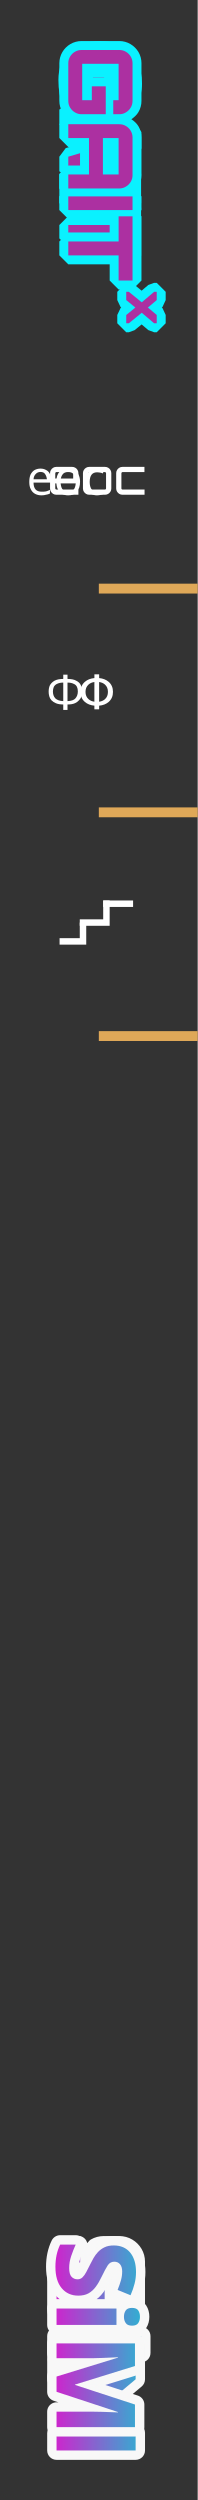
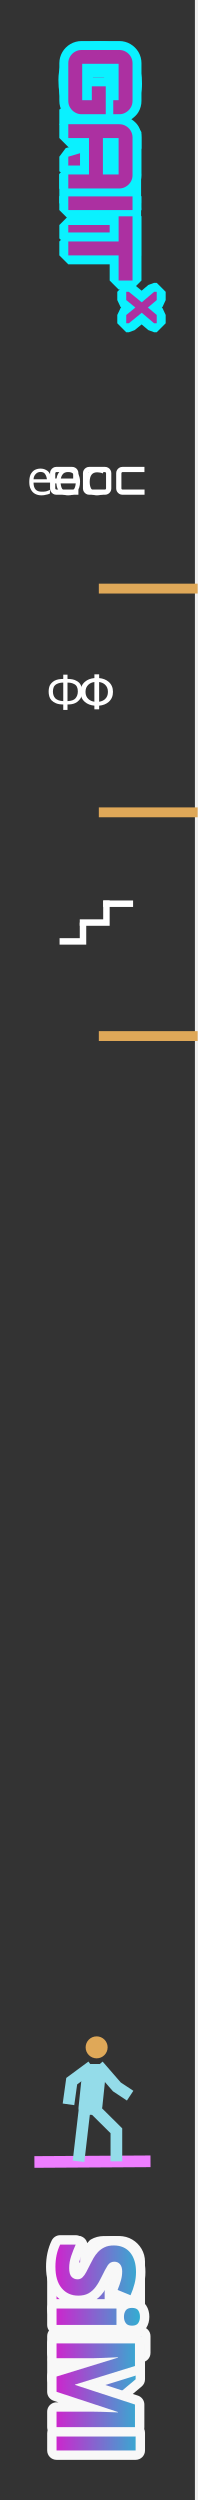
<svg xmlns="http://www.w3.org/2000/svg" xmlns:xlink="http://www.w3.org/1999/xlink" id="svg5" version="1.1" viewBox="0 0 10.16 128.5" height="128.5mm" width="10.16mm" xml:space="preserve">
  <defs id="defs2">
    <linearGradient id="linearGradient7378">
      <stop style="stop-color:#bd91df;stop-opacity:1;" offset="0" id="stop12941" />
      <stop style="stop-color:#28c6ff;stop-opacity:1;" offset="1" id="stop12943" />
    </linearGradient>
    <rect x="-362.746" y="242.835" width="272.943" height="175.773" id="rect2576" />
    <rect x="0" y="456.791" width="76.8" height="28.878" id="rect405" />
    <linearGradient id="linearGradient1445">
      <stop style="stop-color:#e0e8f3;stop-opacity:1;" offset="0" id="stop1441" />
      <stop style="stop-color:#e0e8f3;stop-opacity:0;" offset="1" id="stop1443" />
    </linearGradient>
    <rect x="7.071" y="69.296" width="26.163" height="19.092" id="rect292" />
    <rect x="7.071" y="69.296" width="26.163" height="19.092" id="rect374" />
    <linearGradient xlink:href="#linearGradient1445" id="linearGradient1451" x1="2.957" y1="5.593" x2="17.363" y2="5.593" gradientUnits="userSpaceOnUse" />
    <rect x="-362.746" y="242.835" width="272.943" height="175.773" id="rect725" />
    <rect x="-362.746" y="242.835" width="272.943" height="175.773" id="rect806" />
    <rect x="-362.746" y="242.835" width="272.943" height="175.773" id="rect872" />
    <mask maskUnits="userSpaceOnUse" id="mask12356-9">
      <path style="fill:#ff00ff;stroke:#fe5aff;stroke-width:0.102;stroke-linejoin:bevel;stroke-dasharray:none;stroke-opacity:1;paint-order:stroke fill markers" d="m 4.247,120.102 1e-7,-40.771 H 16.338 v 40.771 z" id="path12358-1" />
    </mask>
    <mask maskUnits="userSpaceOnUse" id="mask12412-7">
      <path style="fill:#ff00ff;stroke:#fe5aff;stroke-width:0.102;stroke-linejoin:bevel;stroke-dasharray:none;stroke-opacity:1;paint-order:stroke fill markers" d="m 4.247,120.102 1e-7,-40.771 H 16.338 v 40.771 z" id="path12414-0" />
    </mask>
    <mask maskUnits="userSpaceOnUse" id="mask12412-8">
      <path style="fill:#ff00ff;stroke:#fe5aff;stroke-width:0.102;stroke-linejoin:bevel;stroke-dasharray:none;stroke-opacity:1;paint-order:stroke fill markers" d="m 4.247,120.102 1e-7,-40.771 H 16.338 v 40.771 z" id="path12414-9" />
    </mask>
    <mask maskUnits="userSpaceOnUse" id="mask12352-9">
      <path style="fill:#ff00ff;stroke:#fe5aff;stroke-width:0.102;stroke-linejoin:bevel;stroke-dasharray:none;stroke-opacity:1;paint-order:stroke fill markers" d="m 4.247,120.102 1e-7,-40.771 H 16.338 v 40.771 z" id="path12354-1" />
    </mask>
    <mask maskUnits="userSpaceOnUse" id="mask12428-3">
      <path style="fill:#ff00ff;stroke:#fe5aff;stroke-width:0.102;stroke-linejoin:bevel;stroke-dasharray:none;stroke-opacity:1;paint-order:stroke fill markers" d="m 4.247,120.102 1e-7,-40.771 H 16.338 v 40.771 z" id="path12430-2" />
    </mask>
    <mask maskUnits="userSpaceOnUse" id="mask12428-6">
      <path style="fill:#ff00ff;stroke:#fe5aff;stroke-width:0.102;stroke-linejoin:bevel;stroke-dasharray:none;stroke-opacity:1;paint-order:stroke fill markers" d="m 4.247,120.102 1e-7,-40.771 H 16.338 v 40.771 z" id="path12430-5" />
    </mask>
    <clipPath clipPathUnits="userSpaceOnUse" id="clipPath4444">
      <path style="display:inline;fill:#ff00ff;stroke:#fe5aff;stroke-width:0.102;stroke-linejoin:bevel;stroke-dasharray:none;stroke-opacity:1;paint-order:stroke fill markers" d="m 4.247,120.102 1e-7,-40.771 H 16.338 v 40.771 z" id="path4446" />
    </clipPath>
    <linearGradient xlink:href="#linearGradient5347" id="linearGradient744-8" gradientUnits="userSpaceOnUse" x1="-333.707" y1="244.45" x2="-333.707" y2="264.524" />
    <linearGradient id="linearGradient5347">
      <stop style="stop-color:#10ccd2;stop-opacity:1;" offset="0" id="stop5343" />
      <stop style="stop-color:#cd25cd;stop-opacity:1;" offset="1" id="stop5345" />
    </linearGradient>
    <rect x="-362.746" y="242.835" width="60.788" height="29.02" id="rect2576-0" />
    <rect x="-362.746" y="242.835" width="60.788" height="29.02" id="rect7641" />
    <linearGradient xlink:href="#linearGradient5347" id="linearGradient344" gradientUnits="userSpaceOnUse" x1="-333.707" y1="244.45" x2="-333.707" y2="264.524" />
    <linearGradient xlink:href="#linearGradient5347" id="linearGradient670" gradientUnits="userSpaceOnUse" x1="-333.707" y1="244.45" x2="-333.707" y2="264.524" />
    <linearGradient xlink:href="#linearGradient5347" id="linearGradient672" gradientUnits="userSpaceOnUse" x1="-333.707" y1="244.45" x2="-333.707" y2="264.524" />
    <linearGradient xlink:href="#linearGradient5347" id="linearGradient674" gradientUnits="userSpaceOnUse" x1="-333.707" y1="244.45" x2="-333.707" y2="264.524" />
    <linearGradient xlink:href="#linearGradient5347" id="linearGradient676" gradientUnits="userSpaceOnUse" x1="-333.707" y1="244.45" x2="-333.707" y2="264.524" />
    <linearGradient xlink:href="#linearGradient5347" id="linearGradient678" gradientUnits="userSpaceOnUse" x1="-333.707" y1="244.45" x2="-333.707" y2="264.524" />
    <linearGradient xlink:href="#linearGradient5347" id="linearGradient680" gradientUnits="userSpaceOnUse" x1="-333.707" y1="244.45" x2="-333.707" y2="264.524" />
    <linearGradient id="linearGradient5269">
      <stop style="stop-color:#bc9051;stop-opacity:1;" offset="0" id="stop5267" />
    </linearGradient>
    <rect x="-362.746" y="242.835" width="272.943" height="175.773" id="rect2576-04" />
    <rect x="0" y="456.791" width="76.8" height="28.878" id="rect405-5" />
    <rect x="7.071" y="69.296" width="26.163" height="19.092" id="rect292-8" />
    <rect x="7.071" y="69.296" width="26.163" height="19.092" id="rect374-4" />
    <rect x="-362.746" y="242.835" width="272.943" height="175.773" id="rect725-7" />
    <rect x="-362.746" y="242.835" width="272.943" height="175.773" id="rect806-05" />
    <rect x="-362.746" y="242.835" width="272.943" height="175.773" id="rect872-7" />
    <mask maskUnits="userSpaceOnUse" id="mask12356-9-69">
      <path style="fill:#ff00ff;stroke:#fe5aff;stroke-width:0.102;stroke-linejoin:bevel;stroke-dasharray:none;stroke-opacity:1;paint-order:stroke fill markers" d="m 4.247,120.102 1e-7,-40.771 H 16.338 v 40.771 z" id="path12358-1-5" />
    </mask>
    <mask maskUnits="userSpaceOnUse" id="mask12412-7-21">
      <path style="fill:#ff00ff;stroke:#fe5aff;stroke-width:0.102;stroke-linejoin:bevel;stroke-dasharray:none;stroke-opacity:1;paint-order:stroke fill markers" d="m 4.247,120.102 1e-7,-40.771 H 16.338 v 40.771 z" id="path12414-0-7" />
    </mask>
    <mask maskUnits="userSpaceOnUse" id="mask12412-8-2">
      <path style="fill:#ff00ff;stroke:#fe5aff;stroke-width:0.102;stroke-linejoin:bevel;stroke-dasharray:none;stroke-opacity:1;paint-order:stroke fill markers" d="m 4.247,120.102 1e-7,-40.771 H 16.338 v 40.771 z" id="path12414-9-2" />
    </mask>
    <mask maskUnits="userSpaceOnUse" id="mask12352-9-2">
      <path style="fill:#ff00ff;stroke:#fe5aff;stroke-width:0.102;stroke-linejoin:bevel;stroke-dasharray:none;stroke-opacity:1;paint-order:stroke fill markers" d="m 4.247,120.102 1e-7,-40.771 H 16.338 v 40.771 z" id="path12354-1-5" />
    </mask>
    <mask maskUnits="userSpaceOnUse" id="mask12428-3-7">
      <path style="fill:#ff00ff;stroke:#fe5aff;stroke-width:0.102;stroke-linejoin:bevel;stroke-dasharray:none;stroke-opacity:1;paint-order:stroke fill markers" d="m 4.247,120.102 1e-7,-40.771 H 16.338 v 40.771 z" id="path12430-2-19" />
    </mask>
    <mask maskUnits="userSpaceOnUse" id="mask12428-6-9">
      <path style="fill:#ff00ff;stroke:#fe5aff;stroke-width:0.102;stroke-linejoin:bevel;stroke-dasharray:none;stroke-opacity:1;paint-order:stroke fill markers" d="m 4.247,120.102 1e-7,-40.771 H 16.338 v 40.771 z" id="path12430-5-2" />
    </mask>
    <clipPath clipPathUnits="userSpaceOnUse" id="clipPath4444-0">
      <path style="display:inline;fill:#ff00ff;stroke:#fe5aff;stroke-width:0.102;stroke-linejoin:bevel;stroke-dasharray:none;stroke-opacity:1;paint-order:stroke fill markers" d="m 4.247,120.102 1e-7,-40.771 H 16.338 v 40.771 z" id="path4446-4" />
    </clipPath>
    <rect x="-362.746" y="242.835" width="272.943" height="175.773" id="rect30022" />
    <rect x="-362.746" y="242.835" width="272.943" height="175.773" id="rect2576-2" />
    <rect x="0" y="456.791" width="76.8" height="28.878" id="rect405-8" />
    <rect x="7.071" y="69.296" width="26.163" height="19.092" id="rect292-9" />
    <rect x="7.071" y="69.296" width="26.163" height="19.092" id="rect374-2" />
    <rect x="-362.746" y="242.835" width="272.943" height="175.773" id="rect725-6" />
    <rect x="-362.746" y="242.835" width="272.943" height="175.773" id="rect806-0" />
    <rect x="-362.746" y="242.835" width="272.943" height="175.773" id="rect872-1" />
    <mask maskUnits="userSpaceOnUse" id="mask12356-9-6">
      <path style="fill:#ff00ff;stroke:#fe5aff;stroke-width:0.102;stroke-linejoin:bevel;stroke-dasharray:none;stroke-opacity:1;paint-order:stroke fill markers" d="m 4.247,120.102 1e-7,-40.771 H 16.338 v 40.771 z" id="path12358-1-9" />
    </mask>
    <mask maskUnits="userSpaceOnUse" id="mask12412-7-2">
      <path style="fill:#ff00ff;stroke:#fe5aff;stroke-width:0.102;stroke-linejoin:bevel;stroke-dasharray:none;stroke-opacity:1;paint-order:stroke fill markers" d="m 4.247,120.102 1e-7,-40.771 H 16.338 v 40.771 z" id="path12414-0-3" />
    </mask>
    <mask maskUnits="userSpaceOnUse" id="mask12412-8-4">
      <path style="fill:#ff00ff;stroke:#fe5aff;stroke-width:0.102;stroke-linejoin:bevel;stroke-dasharray:none;stroke-opacity:1;paint-order:stroke fill markers" d="m 4.247,120.102 1e-7,-40.771 H 16.338 v 40.771 z" id="path12414-9-9" />
    </mask>
    <mask maskUnits="userSpaceOnUse" id="mask12352-9-9">
      <path style="fill:#ff00ff;stroke:#fe5aff;stroke-width:0.102;stroke-linejoin:bevel;stroke-dasharray:none;stroke-opacity:1;paint-order:stroke fill markers" d="m 4.247,120.102 1e-7,-40.771 H 16.338 v 40.771 z" id="path12354-1-9" />
    </mask>
    <mask maskUnits="userSpaceOnUse" id="mask12428-3-6">
      <path style="fill:#ff00ff;stroke:#fe5aff;stroke-width:0.102;stroke-linejoin:bevel;stroke-dasharray:none;stroke-opacity:1;paint-order:stroke fill markers" d="m 4.247,120.102 1e-7,-40.771 H 16.338 v 40.771 z" id="path12430-2-1" />
    </mask>
    <mask maskUnits="userSpaceOnUse" id="mask12428-6-2">
      <path style="fill:#ff00ff;stroke:#fe5aff;stroke-width:0.102;stroke-linejoin:bevel;stroke-dasharray:none;stroke-opacity:1;paint-order:stroke fill markers" d="m 4.247,120.102 1e-7,-40.771 H 16.338 v 40.771 z" id="path12430-5-8" />
    </mask>
    <clipPath clipPathUnits="userSpaceOnUse" id="clipPath4444-4">
      <path style="display:inline;fill:#ff00ff;stroke:#fe5aff;stroke-width:0.102;stroke-linejoin:bevel;stroke-dasharray:none;stroke-opacity:1;paint-order:stroke fill markers" d="m 4.247,120.102 1e-7,-40.771 H 16.338 v 40.771 z" id="path4446-9" />
    </clipPath>
    <rect x="-362.746" y="242.835" width="60.788" height="29.02" id="rect2576-0-6" />
    <rect x="-362.746" y="242.835" width="60.788" height="29.02" id="rect2835" />
    <rect x="-362.746" y="242.835" width="60.788" height="29.02" id="rect12331" />
    <rect x="-362.746" y="242.835" width="60.788" height="29.02" id="rect12359" />
    <rect x="7.071" y="69.296" width="26.163" height="19.092" id="rect292-5" />
    <rect x="7.071" y="69.296" width="26.163" height="19.092" id="rect374-5" />
    <rect x="-362.746" y="242.835" width="272.943" height="175.773" id="rect2576-02" />
    <rect x="0" y="456.791" width="76.8" height="28.878" id="rect405-55" />
    <rect x="7.071" y="69.296" width="26.163" height="19.092" id="rect292-4" />
    <rect x="7.071" y="69.296" width="26.163" height="19.092" id="rect374-6" />
    <rect x="-362.746" y="242.835" width="272.943" height="175.773" id="rect725-0" />
    <rect x="-362.746" y="242.835" width="272.943" height="175.773" id="rect806-8" />
    <rect x="-362.746" y="242.835" width="272.943" height="175.773" id="rect872-3" />
    <mask maskUnits="userSpaceOnUse" id="mask12356-9-0">
      <path style="fill:#ff00ff;stroke:#fe5aff;stroke-width:0.102;stroke-linejoin:bevel;stroke-dasharray:none;stroke-opacity:1;paint-order:stroke fill markers" d="m 4.247,120.102 1e-7,-40.771 H 16.338 v 40.771 z" id="path12358-1-95" />
    </mask>
    <mask maskUnits="userSpaceOnUse" id="mask12412-7-0">
      <path style="fill:#ff00ff;stroke:#fe5aff;stroke-width:0.102;stroke-linejoin:bevel;stroke-dasharray:none;stroke-opacity:1;paint-order:stroke fill markers" d="m 4.247,120.102 1e-7,-40.771 H 16.338 v 40.771 z" id="path12414-0-37" />
    </mask>
    <mask maskUnits="userSpaceOnUse" id="mask12412-8-3">
      <path style="fill:#ff00ff;stroke:#fe5aff;stroke-width:0.102;stroke-linejoin:bevel;stroke-dasharray:none;stroke-opacity:1;paint-order:stroke fill markers" d="m 4.247,120.102 1e-7,-40.771 H 16.338 v 40.771 z" id="path12414-9-99" />
    </mask>
    <mask maskUnits="userSpaceOnUse" id="mask12352-9-1">
      <path style="fill:#ff00ff;stroke:#fe5aff;stroke-width:0.102;stroke-linejoin:bevel;stroke-dasharray:none;stroke-opacity:1;paint-order:stroke fill markers" d="m 4.247,120.102 1e-7,-40.771 H 16.338 v 40.771 z" id="path12354-1-8" />
    </mask>
    <mask maskUnits="userSpaceOnUse" id="mask12428-3-3">
      <path style="fill:#ff00ff;stroke:#fe5aff;stroke-width:0.102;stroke-linejoin:bevel;stroke-dasharray:none;stroke-opacity:1;paint-order:stroke fill markers" d="m 4.247,120.102 1e-7,-40.771 H 16.338 v 40.771 z" id="path12430-2-2" />
    </mask>
    <mask maskUnits="userSpaceOnUse" id="mask12428-6-94">
      <path style="fill:#ff00ff;stroke:#fe5aff;stroke-width:0.102;stroke-linejoin:bevel;stroke-dasharray:none;stroke-opacity:1;paint-order:stroke fill markers" d="m 4.247,120.102 1e-7,-40.771 H 16.338 v 40.771 z" id="path12430-5-7" />
    </mask>
    <clipPath clipPathUnits="userSpaceOnUse" id="clipPath4444-5">
      <path style="display:inline;fill:#ff00ff;stroke:#fe5aff;stroke-width:0.102;stroke-linejoin:bevel;stroke-dasharray:none;stroke-opacity:1;paint-order:stroke fill markers" d="m 4.247,120.102 1e-7,-40.771 H 16.338 v 40.771 z" id="path4446-6" />
    </clipPath>
    <rect x="-362.746" y="242.835" width="272.943" height="175.773" id="rect30022-2" />
    <rect x="-362.746" y="242.835" width="272.943" height="175.773" id="rect2576-2-0" />
    <rect x="0" y="456.791" width="76.8" height="28.878" id="rect405-8-1" />
    <rect x="7.071" y="69.296" width="26.163" height="19.092" id="rect292-9-0" />
    <rect x="7.071" y="69.296" width="26.163" height="19.092" id="rect374-2-3" />
    <rect x="-362.746" y="242.835" width="272.943" height="175.773" id="rect725-6-1" />
    <rect x="-362.746" y="242.835" width="272.943" height="175.773" id="rect806-0-4" />
    <rect x="-362.746" y="242.835" width="272.943" height="175.773" id="rect872-1-0" />
    <mask maskUnits="userSpaceOnUse" id="mask12356-9-6-9">
      <path style="fill:#ff00ff;stroke:#fe5aff;stroke-width:0.102;stroke-linejoin:bevel;stroke-dasharray:none;stroke-opacity:1;paint-order:stroke fill markers" d="m 4.247,120.102 1e-7,-40.771 H 16.338 v 40.771 z" id="path12358-1-9-4" />
    </mask>
    <mask maskUnits="userSpaceOnUse" id="mask12412-7-2-9">
      <path style="fill:#ff00ff;stroke:#fe5aff;stroke-width:0.102;stroke-linejoin:bevel;stroke-dasharray:none;stroke-opacity:1;paint-order:stroke fill markers" d="m 4.247,120.102 1e-7,-40.771 H 16.338 v 40.771 z" id="path12414-0-3-4" />
    </mask>
    <mask maskUnits="userSpaceOnUse" id="mask12412-8-4-5">
      <path style="fill:#ff00ff;stroke:#fe5aff;stroke-width:0.102;stroke-linejoin:bevel;stroke-dasharray:none;stroke-opacity:1;paint-order:stroke fill markers" d="m 4.247,120.102 1e-7,-40.771 H 16.338 v 40.771 z" id="path12414-9-9-3" />
    </mask>
    <mask maskUnits="userSpaceOnUse" id="mask12352-9-9-0">
      <path style="fill:#ff00ff;stroke:#fe5aff;stroke-width:0.102;stroke-linejoin:bevel;stroke-dasharray:none;stroke-opacity:1;paint-order:stroke fill markers" d="m 4.247,120.102 1e-7,-40.771 H 16.338 v 40.771 z" id="path12354-1-9-4" />
    </mask>
    <mask maskUnits="userSpaceOnUse" id="mask12428-3-6-8">
      <path style="fill:#ff00ff;stroke:#fe5aff;stroke-width:0.102;stroke-linejoin:bevel;stroke-dasharray:none;stroke-opacity:1;paint-order:stroke fill markers" d="m 4.247,120.102 1e-7,-40.771 H 16.338 v 40.771 z" id="path12430-2-1-5" />
    </mask>
    <mask maskUnits="userSpaceOnUse" id="mask12428-6-2-7">
      <path style="fill:#ff00ff;stroke:#fe5aff;stroke-width:0.102;stroke-linejoin:bevel;stroke-dasharray:none;stroke-opacity:1;paint-order:stroke fill markers" d="m 4.247,120.102 1e-7,-40.771 H 16.338 v 40.771 z" id="path12430-5-8-1" />
    </mask>
    <clipPath clipPathUnits="userSpaceOnUse" id="clipPath4444-4-2">
      <path style="display:inline;fill:#ff00ff;stroke:#fe5aff;stroke-width:0.102;stroke-linejoin:bevel;stroke-dasharray:none;stroke-opacity:1;paint-order:stroke fill markers" d="m 4.247,120.102 1e-7,-40.771 H 16.338 v 40.771 z" id="path4446-9-2" />
    </clipPath>
    <rect x="-362.746" y="242.835" width="60.788" height="29.02" id="rect2576-0-2" />
    <rect x="-362.746" y="242.835" width="60.788" height="29.02" id="rect2835-9" />
    <rect x="-362.746" y="242.835" width="60.788" height="29.02" id="rect12331-6" />
    <rect x="-362.746" y="242.835" width="60.788" height="29.02" id="rect12359-3" />
  </defs>
  <g id="g372" style="display:inline;fill:#e9afaf">
-     <rect style="display:inline;opacity:1;fill:#333333;fill-opacity:1;stroke:none;stroke-width:0.263" id="rect338" width="10.16" height="128.5" x="-2.9143354e-16" y="-2.7755576e-17" />
+     <rect style="display:inline;opacity:1;fill:#333333;fill-opacity:1;stroke:none;stroke-width:0.263" id="rect338" width="10.16" height="128.5" x="-0.141" y="-2.7755576e-17" />
    <g id="g1475" transform="rotate(180,4.874128,4.083687)">
      <text xml:space="preserve" style="font-weight:900;font-size:4.586px;font-family:Orbitron;-inkscape-font-specification:'Orbitron Heavy';display:inline;fill:#ac30a1;fill-opacity:1;stroke:#0af1ff;stroke-width:0.921;stroke-linecap:round;stroke-linejoin:bevel;stroke-dasharray:none;stroke-opacity:1;paint-order:stroke markers fill;stop-color:#000000" x="-5.855" y="6.238" id="text1" transform="rotate(-90)">
        <tspan id="tspan1" style="font-size:4.586px;fill:#ac30a1;fill-opacity:1;stroke:#0af1ff;stroke-width:0.921;stroke-dasharray:none;stroke-opacity:1" x="-5.855" y="6.238">GAIT</tspan>
      </text>
      <g id="text1483" transform="rotate(-90,-0.6206208,0.00127881)">
        <path style="color:#000000;-inkscape-font-specification:'Orbitron Heavy';fill:#0af1ff;stroke-linecap:round;stroke-linejoin:bevel;-inkscape-stroke:none;paint-order:stroke markers fill" d="M 6.213,1.854 5.752,2.314 V 2.449 L 5.861,2.748 6.154,3.09 5.855,3.455 5.752,3.746 v 0.137 l 0.461,0.459 h 0.424 l 0.357,-0.168 0.027,-0.033 0.027,0.033 0.355,0.168 H 7.83 L 8.291,3.883 V 3.746 L 8.186,3.455 7.889,3.09 8.18,2.748 8.291,2.449 V 2.314 L 7.83,1.854 H 7.402 L 7.049,2.018 7.02,2.053 6.988,2.016 6.637,1.854 Z" id="path5" />
        <path style="color:#000000;-inkscape-font-specification:'Orbitron Heavy';fill:#ac30a1;stroke-linecap:round;stroke-linejoin:bevel;-inkscape-stroke:none;paint-order:stroke markers fill" d="m 6.213,3.882 v 0 -0.135 L 6.753,3.084 6.213,2.449 V 2.314 H 6.637 L 7.021,2.768 7.402,2.314 H 7.83 V 2.449 L 7.289,3.084 7.83,3.747 V 3.882 H 7.405 L 7.021,3.412 6.637,3.882 Z" id="path6" />
      </g>
      <g id="text3" transform="rotate(-90)">
        <path style="color:#000000;-inkscape-font-specification:'Orbitron Heavy';fill:#0af1ff;stroke-linecap:round;stroke-linejoin:bevel;-inkscape-stroke:none;paint-order:stroke markers fill" d="m -4.92,2.477 c -0.199,0 -0.4,0.053 -0.572,0.154 -0.168,0.099 -0.311,0.244 -0.41,0.412 -0.103,0.172 -0.156,0.374 -0.156,0.572 v 1.943 c 0,0.199 0.055,0.402 0.156,0.574 0.099,0.168 0.242,0.311 0.41,0.41 0.172,0.101 0.373,0.156 0.572,0.156 h 1.941 c 0.198,0 0.4,-0.053 0.572,-0.156 0.096,-0.057 0.158,-0.152 0.234,-0.234 l 0.391,0.391 h 0.709 L -0.611,6.238 V 5.635 h 0.951 v 0.604 l 0.461,0.461 H 1.52 l 0.203,-0.203 0.205,0.203 H 2.629 L 3.09,6.238 V 4.111 H 3.783 V 6.238 L 4.244,6.699 H 4.959 L 5.42,6.238 V 4.111 H 6.252 L 6.713,3.652 V 2.936 L 6.252,2.477 H 2.951 L 2.789,2.637 2.629,2.477 H 1.928 L 1.59,2.812 C 1.528,2.755 1.486,2.678 1.414,2.635 1.241,2.53 1.036,2.477 0.836,2.477 h -1.939 c -0.199,0 -0.4,0.053 -0.572,0.154 -0.149,0.088 -0.269,0.221 -0.365,0.365 C -2.137,2.853 -2.255,2.722 -2.402,2.635 -2.575,2.53 -2.779,2.477 -2.979,2.477 Z m 2.916,0.553 0.008,0.014 c -0.001,-0.002 -0.004,-0.003 -0.006,-0.006 -0.001,-0.002 -4.931e-4,-0.006 -0.002,-0.008 z m 3.816,0 0.008,0.014 c -0.001,-0.002 -0.004,-0.003 -0.006,-0.006 -0.001,-0.002 -4.93e-4,-0.006 -0.002,-0.008 z M 4.449,3.396 H 4.754 L 4.602,3.549 Z m -8.875,0.715 h 0.436 L -4.191,4.312 V 5.027 L -4.156,5.062 h -0.27 z m 5.484,0.549 v 0.312 l -0.154,-0.156 z m -2.381,0.008 0.146,0.148 -0.146,0.148 z m -1.486,0.105 h 0.053 v 0.053 z" id="path3" />
        <path style="color:#000000;-inkscape-font-specification:'Orbitron Heavy';fill:#ac30a1;stroke-linecap:round;stroke-linejoin:bevel;-inkscape-stroke:none;paint-order:stroke markers fill" d="m -4.919,6.238 q -0.183,0 -0.339,-0.092 -0.156,-0.092 -0.248,-0.248 -0.092,-0.156 -0.092,-0.339 V 3.615 q 0,-0.188 0.092,-0.339 0.092,-0.156 0.248,-0.248 0.156,-0.092 0.339,-0.092 h 1.94 q 0.188,0 0.339,0.092 0.156,0.092 0.248,0.248 0.096,0.151 0.096,0.339 v 0.312 h -0.72 V 3.652 q 0,0 0,0 0,0 0,0 h -1.871 q 0,0 0,0 0,0 0,0 v 1.871 q 0,0 0,0 0,0 0,0 h 1.871 q 0,0 0,0 0,0 0,0 V 5.028 H -3.731 V 4.312 H -2.296 v 1.247 q 0,0.183 -0.096,0.339 -0.092,0.156 -0.248,0.248 -0.151,0.092 -0.339,0.092 z m 3.137,0 V 3.615 q 0,-0.188 0.092,-0.339 0.092,-0.156 0.248,-0.248 0.156,-0.092 0.339,-0.092 h 1.94 q 0.188,0 0.339,0.092 0.156,0.092 0.248,0.248 0.096,0.151 0.096,0.339 V 6.238 H 0.8 V 5.174 H -1.071 V 6.238 Z m 0.711,-1.779 H 0.8 V 3.652 q 0,0 0,0 0,0 0,0 H -1.071 q 0,0 0,0 0,0 0,0 z M 1.928,6.238 V 2.936 H 2.63 V 6.238 Z m 2.316,0 v 0 -2.587 H 2.951 V 2.936 H 6.253 V 3.652 H 4.959 V 6.238 Z" id="path4" />
      </g>
    </g>
  </g>
  <g id="g8978" transform="translate(0,23.04629)" style="display:inline">
    <path style="display:inline;fill:none;stroke:#dfa858;stroke-width:0.506;stroke-linejoin:bevel;stroke-dasharray:none;stroke-opacity:1;paint-order:stroke fill markers;stop-color:#000000" d="M 5.08,30.207 H 10.16" id="path8960" />
    <g id="g1" transform="translate(-2.668874,-58.13428)">
      <g id="g24804" transform="translate(0.6512187,11.5)" style="display:inline;fill:#e9afaf">
        <path style="fill:none;fill-opacity:1;stroke:#ffffff;stroke-width:0.332;stroke-linejoin:miter;stroke-dasharray:none;stroke-opacity:1;paint-order:stroke fill markers;stop-color:#000000" d="M 5.08,71.976 H 6.284 V 71.008" id="path18191" />
        <path style="fill:none;fill-opacity:1;stroke:#ffffff;stroke-width:0.332;stroke-linecap:square;stroke-linejoin:miter;stroke-dasharray:none;stroke-opacity:1;paint-order:stroke fill markers;stop-color:#000000" d="M 6.284,71.008 H 7.488 V 70.039" id="path18193" />
        <path style="fill:none;fill-opacity:1;stroke:#ffffff;stroke-width:0.332;stroke-linecap:square;stroke-linejoin:miter;stroke-dasharray:none;stroke-opacity:1;paint-order:stroke fill markers;stop-color:#000000" d="m 7.488,70.039 h 1.204 v 0" id="path18195" />
      </g>
    </g>
  </g>
  <g id="g9" transform="translate(-0.08100007,11.0771)">
    <path style="display:inline;fill:none;stroke:#dfa858;stroke-width:0.506;stroke-linejoin:bevel;stroke-dasharray:none;stroke-opacity:1;paint-order:stroke fill markers;stop-color:#000000" d="M 5.161,30.676 H 10.241" id="path8" />
    <text xml:space="preserve" style="font-style:normal;font-variant:normal;font-weight:500;font-stretch:normal;font-size:2.469px;font-family:Orbitron;-inkscape-font-specification:'Orbitron Medium';text-align:center;text-anchor:middle;display:inline;fill:#dfa858;stroke:#000000;stroke-width:0.37;stroke-linecap:square;paint-order:stroke fill markers;stop-color:#000000" x="5.053" y="25.384" id="text8">
      <tspan id="tspan8" style="font-size:2.469px;fill:#ffffff;fill-opacity:1;stroke:none;stroke-width:0.37" x="5.053" y="25.384">Φ</tspan>
    </text>
    <path style="-inkscape-font-specification:'Orbitron Medium';fill:#ffffff;stroke-width:0.37;stroke-linecap:square;paint-order:stroke fill markers" d="m 4.932,23.978 q -0.181,0.025 -0.299,0.13 -0.157,0.139 -0.157,0.377 0,0.238 0.157,0.376 0.118,0.105 0.299,0.13 z m 0.244,1.014 q 0.181,-0.025 0.299,-0.13 0.154,-0.139 0.154,-0.376 0,-0.239 -0.154,-0.377 Q 5.357,24.004 5.176,23.978 Z M 4.932,25.194 Q 4.638,25.167 4.448,25.006 4.22,24.813 4.22,24.486 q 0,-0.327 0.228,-0.521 0.189,-0.163 0.485,-0.189 v -0.192 h 0.244 v 0.192 q 0.294,0.028 0.484,0.189 0.227,0.194 0.227,0.521 0,0.326 -0.227,0.52 -0.189,0.162 -0.484,0.189 v 0.189 H 4.932 Z" id="text4" aria-label="Φ" />
  </g>
  <g id="g6901" transform="translate(-0.08100007)">
    <path style="display:inline;fill:none;stroke:#dfa858;stroke-width:0.506;stroke-linejoin:bevel;stroke-dasharray:none;stroke-opacity:1;paint-order:stroke fill markers;stop-color:#000000" d="M 5.161,30.253 H 10.241" id="path1377" />
    <text xml:space="preserve" style="font-style:normal;font-variant:normal;font-weight:500;font-stretch:normal;font-size:2.469px;font-family:Orbitron;-inkscape-font-specification:'Orbitron Medium';text-align:center;text-anchor:middle;display:inline;fill:#dfa858;stroke:#000000;stroke-width:0.37;stroke-linecap:square;paint-order:stroke fill markers;stop-color:#000000" x="5.086" y="25.43" id="text6">
      <tspan id="tspan6" style="font-size:2.469px;fill:#ffffff;fill-opacity:1;stroke:none;stroke-width:0.37" x="5.086" y="25.43">eoc</tspan>
    </text>
    <path style="-inkscape-font-specification:'Orbitron Medium';fill:#ffffff;stroke-width:0.37;stroke-linecap:square;paint-order:stroke fill markers" d="m 2.975,25.43 q -0.089,0 -0.161,-0.044 -0.072,-0.044 -0.116,-0.116 -0.044,-0.072 -0.044,-0.161 v -0.79 q 0,-0.089 0.044,-0.161 0.044,-0.072 0.116,-0.116 0.072,-0.044 0.161,-0.044 h 0.815 q 0.089,0 0.161,0.044 0.074,0.042 0.116,0.116 0.044,0.074 0.044,0.161 v 0.528 H 2.921 v 0.254 q 0,0.025 0.017,0.044 0.02,0.017 0.044,0.017 h 1.129 v 0.267 H 2.975 Z m -0.054,-0.832 h 0.921 v -0.272 q 0,-0.025 -0.017,-0.042 -0.017,-0.02 -0.042,-0.02 H 2.983 q -0.025,0 -0.044,0.02 -0.017,0.017 -0.017,0.042 z m 1.745,0.832 q -0.089,0 -0.161,-0.044 -0.072,-0.044 -0.116,-0.116 -0.044,-0.072 -0.044,-0.161 v -0.79 q 0,-0.089 0.044,-0.161 0.044,-0.072 0.116,-0.116 0.072,-0.044 0.161,-0.044 h 0.815 q 0.089,0 0.161,0.044 0.074,0.042 0.116,0.116 0.044,0.074 0.044,0.161 v 0.79 q 0,0.089 -0.044,0.161 -0.042,0.072 -0.116,0.116 -0.072,0.044 -0.161,0.044 H 4.666 Z m 0.007,-0.267 h 0.8 q 0.025,0 0.042,-0.017 0.017,-0.02 0.017,-0.044 v -0.775 q 0,-0.025 -0.017,-0.042 -0.017,-0.02 -0.042,-0.02 H 4.673 q -0.025,0 -0.044,0.02 -0.017,0.017 -0.017,0.042 v 0.775 q 0,0.025 0.017,0.044 0.02,0.017 0.044,0.017 z m 1.701,0.267 q -0.089,0 -0.161,-0.044 -0.072,-0.044 -0.116,-0.116 -0.044,-0.072 -0.044,-0.161 v -0.79 q 0,-0.089 0.044,-0.161 0.044,-0.072 0.116,-0.116 0.072,-0.044 0.161,-0.044 h 1.131 v 0.267 H 6.382 q -0.025,0 -0.044,0.02 -0.017,0.017 -0.017,0.042 v 0.775 q 0,0.025 0.017,0.044 0.02,0.017 0.044,0.017 h 1.129 v 0.267 H 6.375 Z" id="text2" aria-label="eoc" />
  </g>
  <g id="text5" transform="matrix(0,0.2645833,-0.2645833,0,72.8496,208.648)" style="display:none">
    <path style="color:#000000;-inkscape-font-specification:'Orbitron Heavy';fill:#9a9a9a;stroke-linecap:round;stroke-linejoin:round;-inkscape-stroke:none;paint-order:stroke fill markers" d="m -349.057,247.166 c -0.873,0 -1.751,0.237 -2.504,0.68 -0.735,0.432 -1.357,1.057 -1.791,1.791 -0.453,0.753 -0.686,1.637 -0.686,2.512 v 3.029 c 0,0.88 0.231,1.764 0.678,2.523 a 1.824,1.824 0 0 0 0.012,0.021 c 0.167,0.275 0.465,0.431 0.682,0.67 a 1.824,1.824 0 0 0 -1.371,1.371 v 1.43 c 0,0.873 0.235,1.751 0.678,2.504 0.434,0.738 1.061,1.365 1.799,1.799 0.753,0.443 1.631,0.678 2.504,0.678 h 9.045 c 0.869,0 1.746,-0.238 2.492,-0.688 0.367,-0.217 0.595,-0.594 0.896,-0.896 a 1.824,1.824 0 0 0 1.582,1.584 h 3.264 a 1.824,1.824 0 0 0 0.918,-0.918 1.824,1.824 0 0 0 0.918,0.918 h 3.307 a 1.824,1.824 0 0 0 1.822,-1.824 v -5.295 l 2.096,2.482 a 1.824,1.824 0 0 0 2.791,-0.006 l 2.07,-2.471 v 5.289 a 1.824,1.824 0 0 0 1.822,1.824 h 3.328 a 1.824,1.824 0 0 0 1.824,-1.824 V 248.99 a 1.824,1.824 0 0 0 -1.824,-1.824 h -3.434 a 1.824,1.824 0 0 0 -1.4,0.656 l -3.787,4.535 -3.805,-4.539 a 1.824,1.824 0 0 0 -1.398,-0.652 h -3.412 a 1.824,1.824 0 0 0 -0.918,0.918 1.824,1.824 0 0 0 -0.918,-0.918 h -3.264 A 1.824,1.824 0 0 0 -336.625,248.75 c -0.302,-0.303 -0.529,-0.679 -0.896,-0.896 -0.746,-0.449 -1.622,-0.688 -2.49,-0.688 z m 13.293,2.424 0.033,0.055 c -0.006,-0.01 -0.019,-0.015 -0.025,-0.025 -0.005,-0.009 -0.002,-0.021 -0.008,-0.029 z m 7.645,1.225 h 0.74 l 1.629,1.941 a 1.824,1.824 0 0 0 -2.369,0.826 z m 12.832,0 h 0.76 v 2.777 a 1.824,1.824 0 0 0 -2.357,-0.863 z m -24.549,0.047 c 0.153,0.021 0.302,0.033 0.438,0.115 a 1.824,1.824 0 0 0 0.019,0.012 c 0.229,0.135 0.371,0.277 0.506,0.506 a 1.824,1.824 0 0 0 0.033,0.055 c 0.039,0.062 0.03,0.145 0.055,0.205 h -0.158 a 1.824,1.824 0 0 0 -0.893,-0.893 z m -9.451,0.014 a 1.824,1.824 0 0 0 -1.045,1.045 c 0.024,-0.139 0.033,-0.289 0.104,-0.406 a 1.824,1.824 0 0 0 0.014,-0.019 c 0.135,-0.229 0.275,-0.371 0.504,-0.506 0.139,-0.082 0.283,-0.089 0.424,-0.113 z m 11.758,2.986 0.021,0.012 c -0.004,-0.002 -0.01,-10e-4 -0.014,-0.004 -0.003,-0.002 -0.005,-0.006 -0.008,-0.008 z m -12.803,1.543 a 1.824,1.824 0 0 0 1.045,1.045 c -0.141,-0.025 -0.285,-0.032 -0.424,-0.113 -0.235,-0.138 -0.377,-0.283 -0.506,-0.492 -0.079,-0.135 -0.091,-0.289 -0.115,-0.439 z m 14.568,0.201 0.033,0.055 c -0.006,-0.01 -0.019,-0.015 -0.025,-0.025 -0.005,-0.009 -0.002,-0.021 -0.008,-0.029 z m 13.727,1.082 a 1.824,1.824 0 0 0 1.402,0.012 l -0.693,0.828 z m -17.801,0.188 c 0.154,0.02 0.303,0.035 0.439,0.117 a 1.824,1.824 0 0 0 0.019,0.014 c 0.229,0.135 0.371,0.275 0.506,0.504 a 1.824,1.824 0 0 0 0.033,0.055 c 0.081,0.128 0.094,0.274 0.115,0.424 a 1.824,1.824 0 0 0 -1.113,-1.113 z m 1.109,4.496 c -0.021,0.149 -0.032,0.291 -0.125,0.441 a 1.824,1.824 0 0 0 -0.019,0.035 c -0.135,0.229 -0.277,0.369 -0.506,0.504 a 1.824,1.824 0 0 0 -0.019,0.012 c -0.136,0.083 -0.285,0.097 -0.439,0.117 a 1.824,1.824 0 0 0 1.109,-1.109 z m -11.557,0.217 h 0.121 a 1.824,1.824 0 0 0 0.877,0.877 c -0.141,-0.025 -0.285,-0.032 -0.424,-0.113 -0.229,-0.135 -0.369,-0.275 -0.504,-0.504 -0.05,-0.085 -0.043,-0.179 -0.07,-0.26 z m 14.555,2.109 -0.019,0.033 c 0.004,-0.006 0.002,-0.014 0.006,-0.019 0.003,-0.006 0.01,-0.008 0.014,-0.014 z" id="path5-5" />
    <path style="color:#000000;-inkscape-font-specification:'Orbitron Heavy';fill:#000000;stroke-linecap:round;stroke-linejoin:round;-inkscape-stroke:none;paint-order:stroke fill markers" d="m -349.056,264.35 q -0.853,0 -1.579,-0.427 -0.725,-0.427 -1.152,-1.152 -0.427,-0.725 -0.427,-1.579 v -1.429 h 3.307 v 1.259 q 0,0 0,0 0,0 0,0 h 8.704 q 0,0 0,0 0,0 0,0 v -2.688 q 0,0 0,0 0,0 0,0 h -8.853 q -0.853,0 -1.579,-0.427 -0.725,-0.427 -1.152,-1.131 -0.427,-0.725 -0.427,-1.6 v -3.029 q 0,-0.875 0.427,-1.579 0.427,-0.725 1.152,-1.152 0.725,-0.427 1.579,-0.427 h 9.045 q 0.853,0 1.557,0.427 0.725,0.427 1.152,1.152 0.448,0.704 0.448,1.579 v 1.429 h -3.349 v -1.259 q 0,0 0,0 0,0 0,0 h -8.704 q 0,0 0,0 0,0 0,0 v 2.688 q 0,0 0,0 0,0 0,0 h 8.896 q 0.853,0 1.557,0.427 0.725,0.427 1.152,1.152 0.448,0.704 0.448,1.579 v 3.029 q 0,0.853 -0.448,1.579 -0.427,0.725 -1.152,1.152 -0.704,0.427 -1.557,0.427 z m 14.016,0 V 248.99 h 3.264 v 15.36 z m 5.099,0 V 248.99 h 3.413 l 5.205,6.208 5.184,-6.208 h 3.435 v 15.36 h -3.328 v -10.304 l -5.291,6.315 -5.312,-6.293 v 10.283 z" id="path6-6" />
  </g>
  <g id="layer5">
    <g aria-label="SiM" transform="matrix(0,0.2645833,-0.2645833,0,72.84951,208.648)" id="text7639" style="display:inline;fill:url(#linearGradient744-8);font-weight:900;font-size:21.333px;font-family:Orbitron;-inkscape-font-specification:'Orbitron Heavy';text-align:center;white-space:pre;stroke:#f8f8f8;stroke-width:3.647;stroke-linecap:round;stroke-linejoin:round;paint-order:stroke fill markers">
      <g id="path374" style="fill:url(#linearGradient672)">
        <path style="color:#000000;-inkscape-font-specification:'Orbitron Heavy';fill:#f8f8f8;stroke:none;stroke-linecap:butt;stroke-linejoin:miter;-inkscape-stroke:none" d="m -349.217,247.166 c -0.873,0 -1.751,0.237 -2.504,0.68 -0.734,0.432 -1.355,1.056 -1.789,1.789 -0.454,0.753 -0.688,1.638 -0.688,2.514 v 3.029 c 0,0.88 0.231,1.764 0.678,2.523 a 1.824,1.824 0 0 0 0.014,0.021 c 0.167,0.275 0.464,0.432 0.68,0.67 a 1.824,1.824 0 0 0 -1.371,1.371 v 1.43 c 0,0.873 0.235,1.751 0.678,2.504 0.434,0.738 1.061,1.365 1.799,1.799 0.753,0.443 1.631,0.678 2.504,0.678 h 9.045 c 0.869,0 1.746,-0.238 2.492,-0.688 0.727,-0.431 1.344,-1.049 1.775,-1.775 0.46,-0.752 0.715,-1.636 0.715,-2.518 v -3.029 c 0,-0.884 -0.255,-1.777 -0.727,-2.529 -0.163,-0.272 -0.455,-0.429 -0.666,-0.666 a 1.824,1.824 0 0 0 1.393,-1.393 v -1.428 c 0,-0.884 -0.255,-1.777 -0.727,-2.529 -0.431,-0.721 -1.042,-1.338 -1.766,-1.766 -0.746,-0.449 -1.622,-0.688 -2.49,-0.688 z m 9.221,3.695 c 0.153,0.021 0.302,0.033 0.438,0.115 a 1.824,1.824 0 0 0 0.019,0.012 c 0.229,0.135 0.371,0.277 0.506,0.506 a 1.824,1.824 0 0 0 0.033,0.055 c 0.039,0.062 0.03,0.145 0.055,0.205 h -0.158 a 1.824,1.824 0 0 0 -0.893,-0.893 z m -9.451,0.014 a 1.824,1.824 0 0 0 -1.045,1.045 c 0.024,-0.139 0.034,-0.289 0.105,-0.406 a 1.824,1.824 0 0 0 0.012,-0.019 c 0.135,-0.229 0.275,-0.371 0.504,-0.506 0.139,-0.082 0.283,-0.089 0.424,-0.113 z m 11.758,2.986 0.021,0.012 c -0.004,-0.002 -0.01,-0.001 -0.014,-0.004 -0.003,-0.002 -0.005,-0.006 -0.008,-0.008 z m -12.803,1.543 a 1.824,1.824 0 0 0 1.045,1.045 c -0.141,-0.025 -0.285,-0.032 -0.424,-0.113 -0.236,-0.139 -0.376,-0.285 -0.506,-0.496 -0.077,-0.134 -0.091,-0.286 -0.115,-0.436 z m 10.494,1.471 c 0.154,0.02 0.303,0.035 0.439,0.117 a 1.824,1.824 0 0 0 0.019,0.014 c 0.229,0.135 0.371,0.275 0.506,0.504 a 1.824,1.824 0 0 0 0.033,0.055 c 0.081,0.128 0.094,0.274 0.115,0.424 a 1.824,1.824 0 0 0 -1.113,-1.113 z m 1.109,4.496 c -0.021,0.149 -0.032,0.291 -0.125,0.441 a 1.824,1.824 0 0 0 -0.019,0.035 c -0.135,0.229 -0.277,0.369 -0.506,0.504 a 1.824,1.824 0 0 0 -0.019,0.012 c -0.136,0.083 -0.285,0.097 -0.439,0.117 a 1.824,1.824 0 0 0 1.109,-1.109 z m -11.557,0.217 h 0.121 a 1.824,1.824 0 0 0 0.877,0.877 c -0.141,-0.025 -0.285,-0.032 -0.424,-0.113 -0.229,-0.135 -0.369,-0.275 -0.504,-0.504 -0.05,-0.085 -0.043,-0.179 -0.07,-0.26 z" id="path383" />
        <path style="color:#000000;-inkscape-font-specification:'Orbitron Heavy';fill:url(#linearGradient670);stroke:none;stroke-linecap:butt;stroke-linejoin:miter;-inkscape-stroke:none" d="m -349.216,264.35 q -0.853,0 -1.579,-0.427 -0.725,-0.427 -1.152,-1.152 -0.427,-0.725 -0.427,-1.579 v -1.429 h 3.307 v 1.259 q 0,0 0,0 0,0 0,0 h 8.704 q 0,0 0,0 0,0 0,0 v -2.688 q 0,0 0,0 0,0 0,0 h -8.853 q -0.853,0 -1.579,-0.427 -0.725,-0.427 -1.152,-1.131 -0.427,-0.725 -0.427,-1.6 v -3.029 q 0,-0.875 0.427,-1.579 0.427,-0.725 1.152,-1.152 0.725,-0.427 1.579,-0.427 h 9.045 q 0.853,0 1.557,0.427 0.725,0.427 1.152,1.152 0.448,0.704 0.448,1.579 v 1.429 h -3.349 v -1.259 q 0,0 0,0 0,0 0,0 h -8.704 q 0,0 0,0 0,0 0,0 v 2.688 q 0,0 0,0 0,0 0,0 h 8.896 q 0.853,0 1.557,0.427 0.725,0.427 1.152,1.152 0.448,0.704 0.448,1.579 v 3.029 q 0,0.853 -0.448,1.579 -0.427,0.725 -1.152,1.152 -0.704,0.427 -1.557,0.427 z" id="path385" />
      </g>
      <g id="path376" style="fill:url(#linearGradient676)">
        <path style="color:#000000;-inkscape-font-specification:'Orbitron Heavy';fill:#f8f8f8;stroke:none;stroke-linecap:butt;stroke-linejoin:miter;-inkscape-stroke:none" d="m -334.752,246.1 a 1.824,1.824 0 0 0 -1.824,1.824 v 3.285 a 1.824,1.824 0 0 0 0.385,0.385 1.824,1.824 0 0 0 -0.385,0.383 v 12.373 a 1.824,1.824 0 0 0 1.824,1.824 h 3.264 a 1.824,1.824 0 0 0 1.824,-1.824 v -12.373 a 1.824,1.824 0 0 0 -0.385,-0.383 1.824,1.824 0 0 0 0.385,-0.385 v -3.285 a 1.824,1.824 0 0 0 -1.824,-1.824 z" id="path389" />
        <path style="color:#000000;-inkscape-font-specification:'Orbitron Heavy';fill:url(#linearGradient674);stroke:none;stroke-linecap:butt;stroke-linejoin:miter;-inkscape-stroke:none" d="m -334.753,264.35 v 0 -12.373 h 3.264 v 12.373 z m 0,-13.141 v 0 -3.285 h 3.264 v 3.285 z" id="path391" />
      </g>
      <g id="path378" style="fill:url(#linearGradient680)">
        <path style="color:#000000;-inkscape-font-specification:'Orbitron Heavy';fill:#f8f8f8;stroke:none;stroke-linecap:butt;stroke-linejoin:miter;-inkscape-stroke:none" d="m -329.781,247.166 a 1.824,1.824 0 0 0 -1.824,1.824 v 15.359 a 1.824,1.824 0 0 0 1.824,1.824 h 3.307 a 1.824,1.824 0 0 0 1.822,-1.824 v -5.295 l 2.096,2.482 a 1.824,1.824 0 0 0 2.791,-0.006 l 2.07,-2.471 v 5.289 a 1.824,1.824 0 0 0 1.822,1.824 h 3.328 a 1.824,1.824 0 0 0 1.824,-1.824 v -15.359 a 1.824,1.824 0 0 0 -1.824,-1.824 h -3.434 a 1.824,1.824 0 0 0 -1.4,0.656 l -3.787,4.535 -3.805,-4.539 a 1.824,1.824 0 0 0 -1.398,-0.652 z m 1.822,3.648 h 0.74 l 1.629,1.941 a 1.824,1.824 0 0 0 -2.369,0.826 z m 12.832,0 h 0.758 v 2.775 a 1.824,1.824 0 0 0 -2.355,-0.861 z m -6.75,5.873 a 1.824,1.824 0 0 0 1.402,0.012 l -0.693,0.828 z" id="path395" />
        <path style="color:#000000;-inkscape-font-specification:'Orbitron Heavy';fill:url(#linearGradient678);stroke:none;stroke-linecap:butt;stroke-linejoin:miter;-inkscape-stroke:none" d="M -329.782,264.35 V 248.99 h 3.413 l 5.205,6.208 5.184,-6.208 h 3.435 v 15.36 h -3.328 v -10.304 l -5.291,6.315 -5.312,-6.293 v 10.283 z" id="path397" />
      </g>
    </g>
-     <text xml:space="preserve" transform="matrix(0,0.2645833,-0.2645833,0,72.8496,208.648)" id="text2574-8" style="display:inline;fill:url(#linearGradient344);font-weight:900;font-size:21.333px;font-family:Orbitron;-inkscape-font-specification:'Orbitron Heavy';text-align:center;white-space:pre;shape-inside:url(#rect2576-0);shape-padding:1.651;fill-opacity:1;stroke:#f8f8f8;stroke-width:3.647;stroke-linecap:round;stroke-linejoin:round;stroke-opacity:1;paint-order:stroke fill markers" x="19.915" y="0">
-       <tspan x="-353.526" y="264.35" id="tspan2">SiM</tspan>
+     <text xml:space="preserve" transform="matrix(0,0.2645833,-0.2645833,0,72.8496,208.648)" id="text2574-8" style="font-weight:900;font-size:21.333px;font-family:Orbitron;-inkscape-font-specification:'Orbitron Heavy';text-align:center;white-space:pre;shape-inside:url(#rect2576-0);shape-padding:1.651;display:inline;fill:url(#linearGradient344);fill-opacity:1;stroke:#f8f8f8;stroke-width:3.647;stroke-linecap:round;stroke-linejoin:round;stroke-opacity:1;paint-order:stroke fill markers" x="19.915" y="0">
+       <tspan x="-353.526" y="264.35" id="tspan3">SiM</tspan>
    </text>
+     <g id="g10">
+       <rect style="fill:#94dce9;fill-opacity:1;stroke:#dfa858;stroke-width:0;paint-order:stroke fill markers" id="rect1" width="1.22" height="2.625" x="15.34" y="106.665" ry="0.403" transform="matrix(1,0,-0.1037864,0.9945996,0,0)" />
+       <path style="fill:#000000;fill-opacity:0;stroke:#ee7eff;stroke-width:0.6;stroke-dasharray:none;paint-order:stroke fill markers;stroke-opacity:1" d="m 1.768,111.126 5.968,-0.035" id="path11" />
+       <path style="fill:none;stroke:#94dce9;stroke-width:0.6;stroke-dasharray:none;paint-order:stroke fill markers;stroke-opacity:1" d="m 4.83,108.379 1.152,1.143 v 1.57" id="path1" />
+       <path style="fill:#cccccc;stroke:#94dce9;stroke-width:0.6;stroke-dasharray:none;paint-order:stroke fill markers;stroke-opacity:1" d="m 4.374,108.197 -0.337,2.894" id="path2" />
+       <path style="fill:none;stroke:#94dce9;stroke-width:0.6;stroke-dasharray:none;paint-order:stroke fill markers;stroke-opacity:1" d="m 5.048,106.162 0.959,1.104 0.682,0.452" id="path7" />
+       <path style="fill:none;stroke:#94dce9;stroke-width:0.6;stroke-dasharray:none;paint-order:stroke fill markers;stroke-opacity:1" d="m 4.723,106.206 -1.037,0.766 -0.166,1.191" id="path9" />
+       <circle style="fill:#dfa858;fill-opacity:1;stroke:none;stroke-width:0.907;stroke-dasharray:none;stroke-opacity:1;paint-order:stroke fill markers" id="path10" cx="4.967" cy="-105.234" r="0.565" transform="scale(1,-1)" />
+     </g>
  </g>
</svg>
